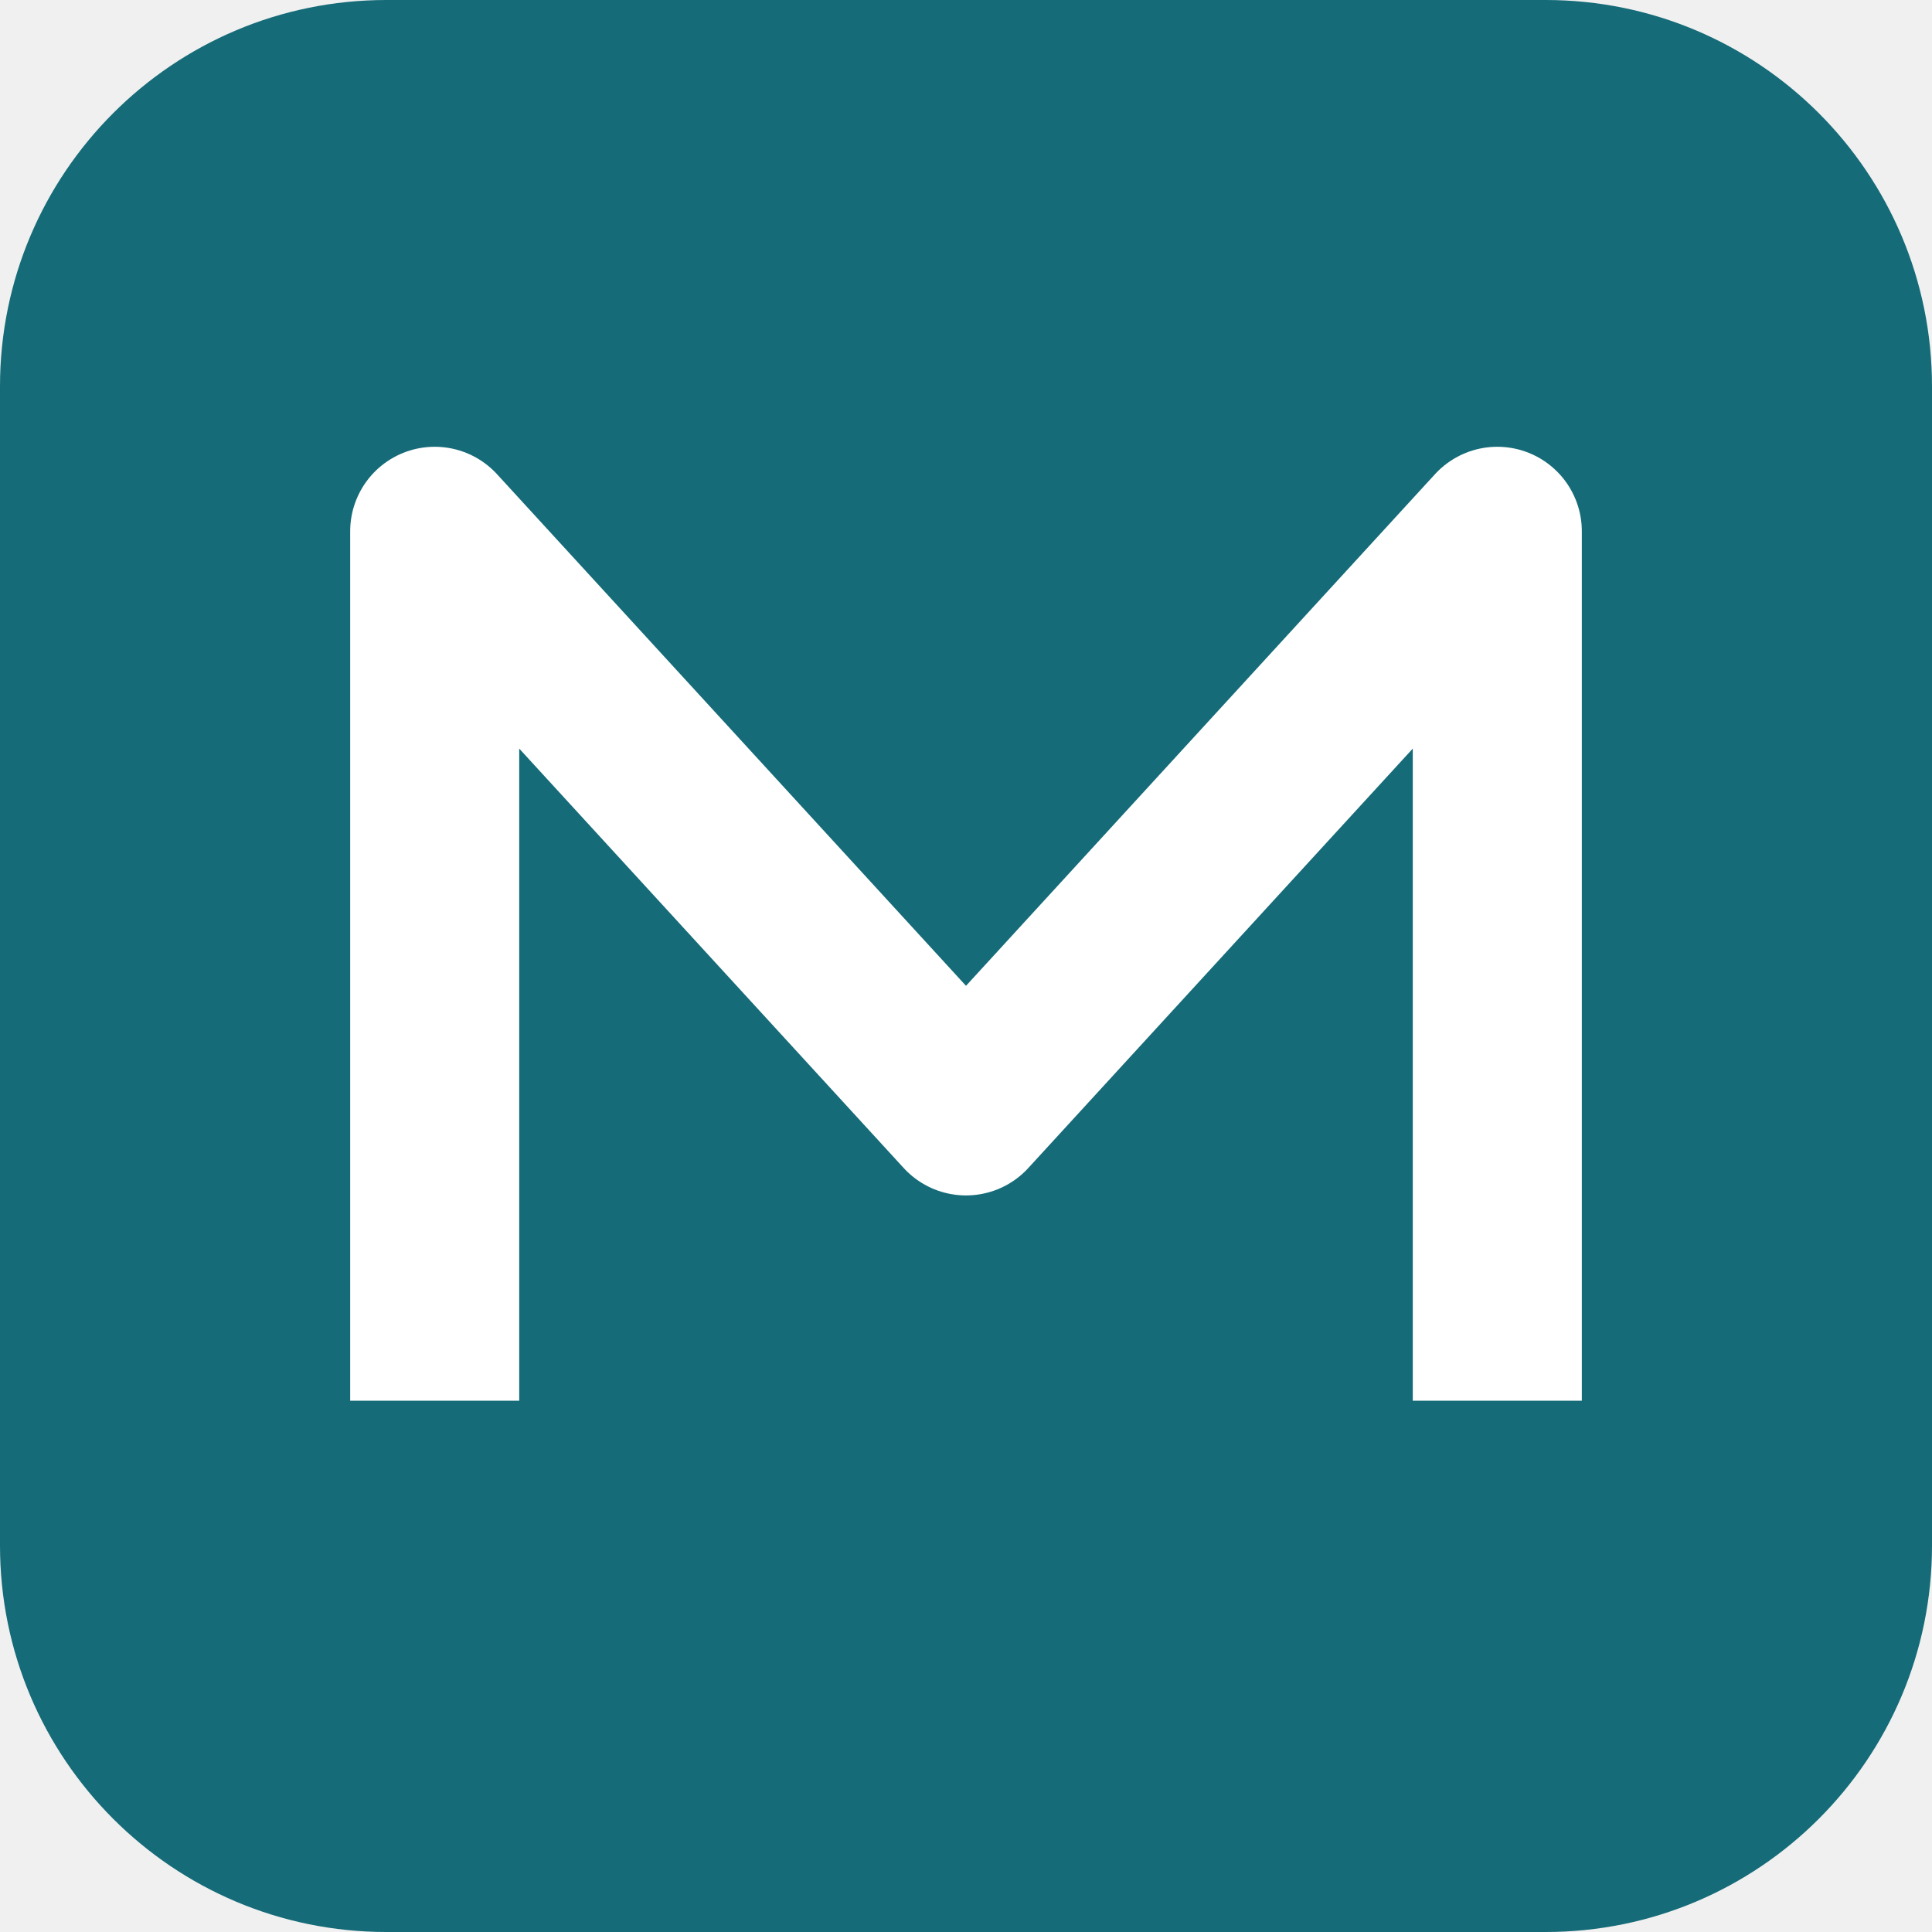
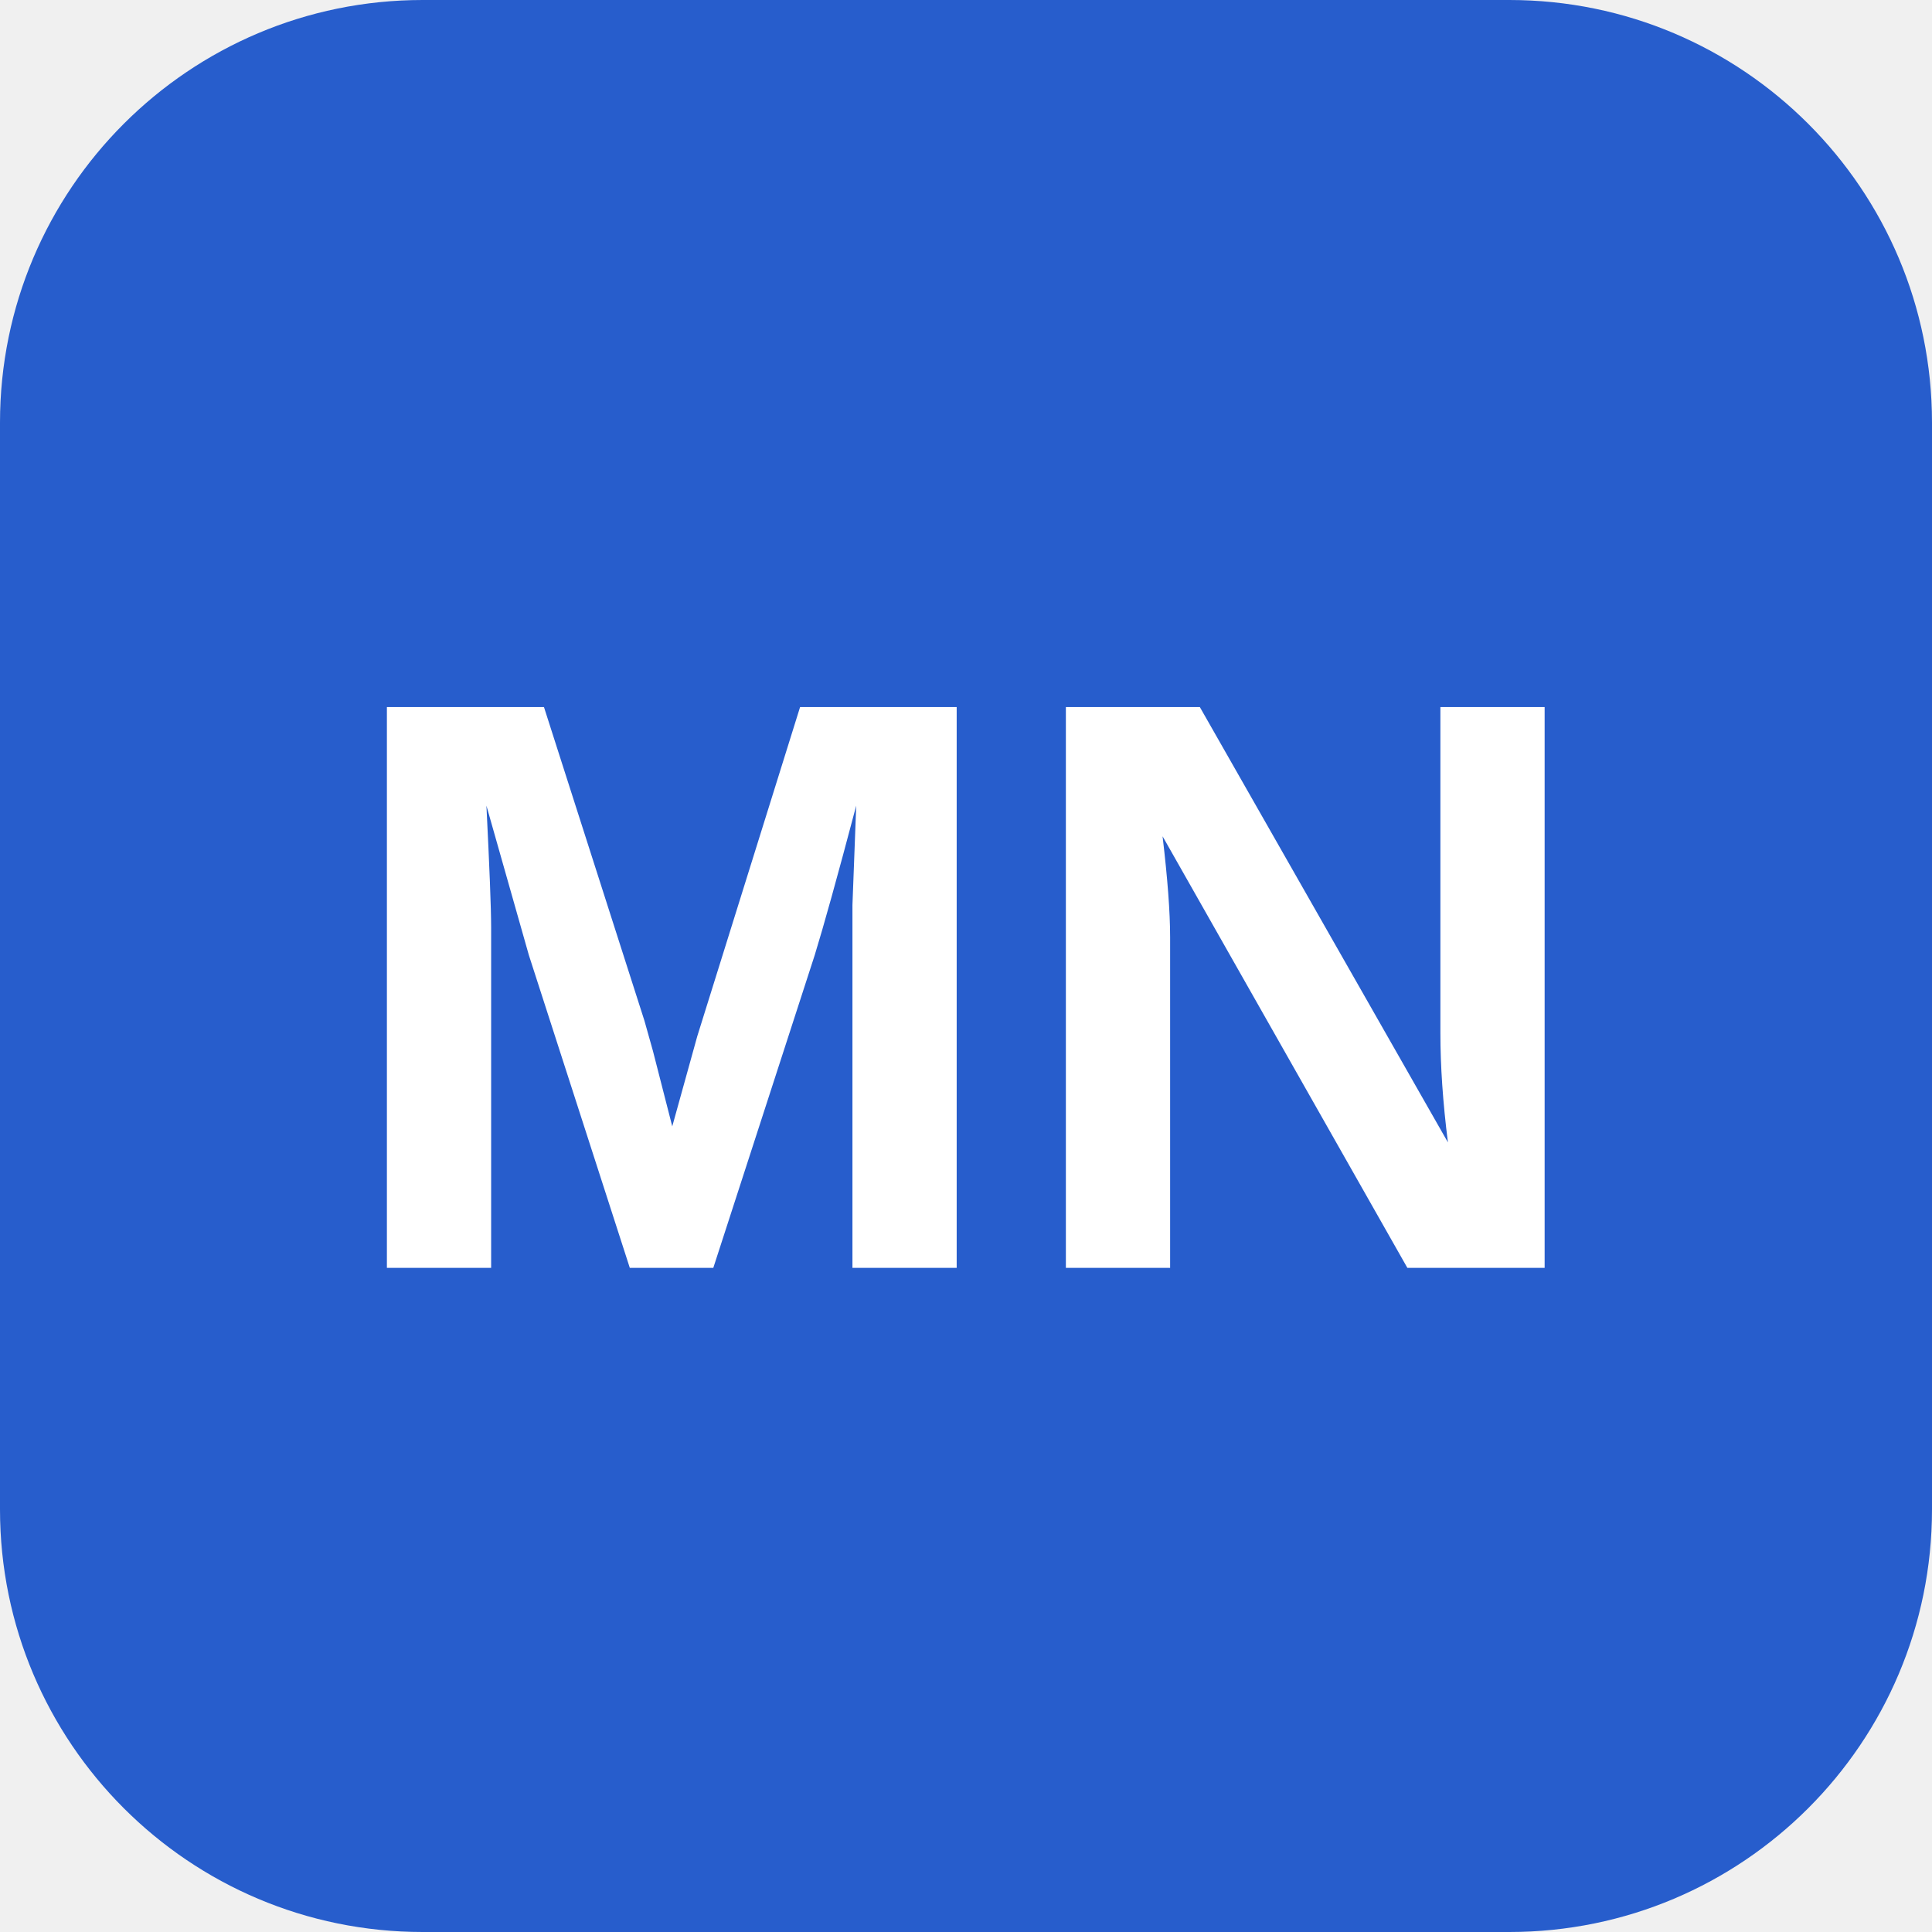
- <svg xmlns="http://www.w3.org/2000/svg" viewBox="0 0 40 40">
-   <rect width="40" height="40" rx="8" fill="#156b78" />
-   <path d="M9 29V11l11 12 11-12v18" fill="none" stroke="white" stroke-width="3.5" stroke-linejoin="round" />
+ <svg xmlns="http://www.w3.org/2000/svg" viewBox="0 0 64 64">
+   <rect width="64" height="64" rx="14" fill="#275dcc" />
+   <text x="32" y="42" text-anchor="middle" font-family="Arial,sans-serif" font-size="27" font-weight="700" fill="white">MN</text>
</svg>
